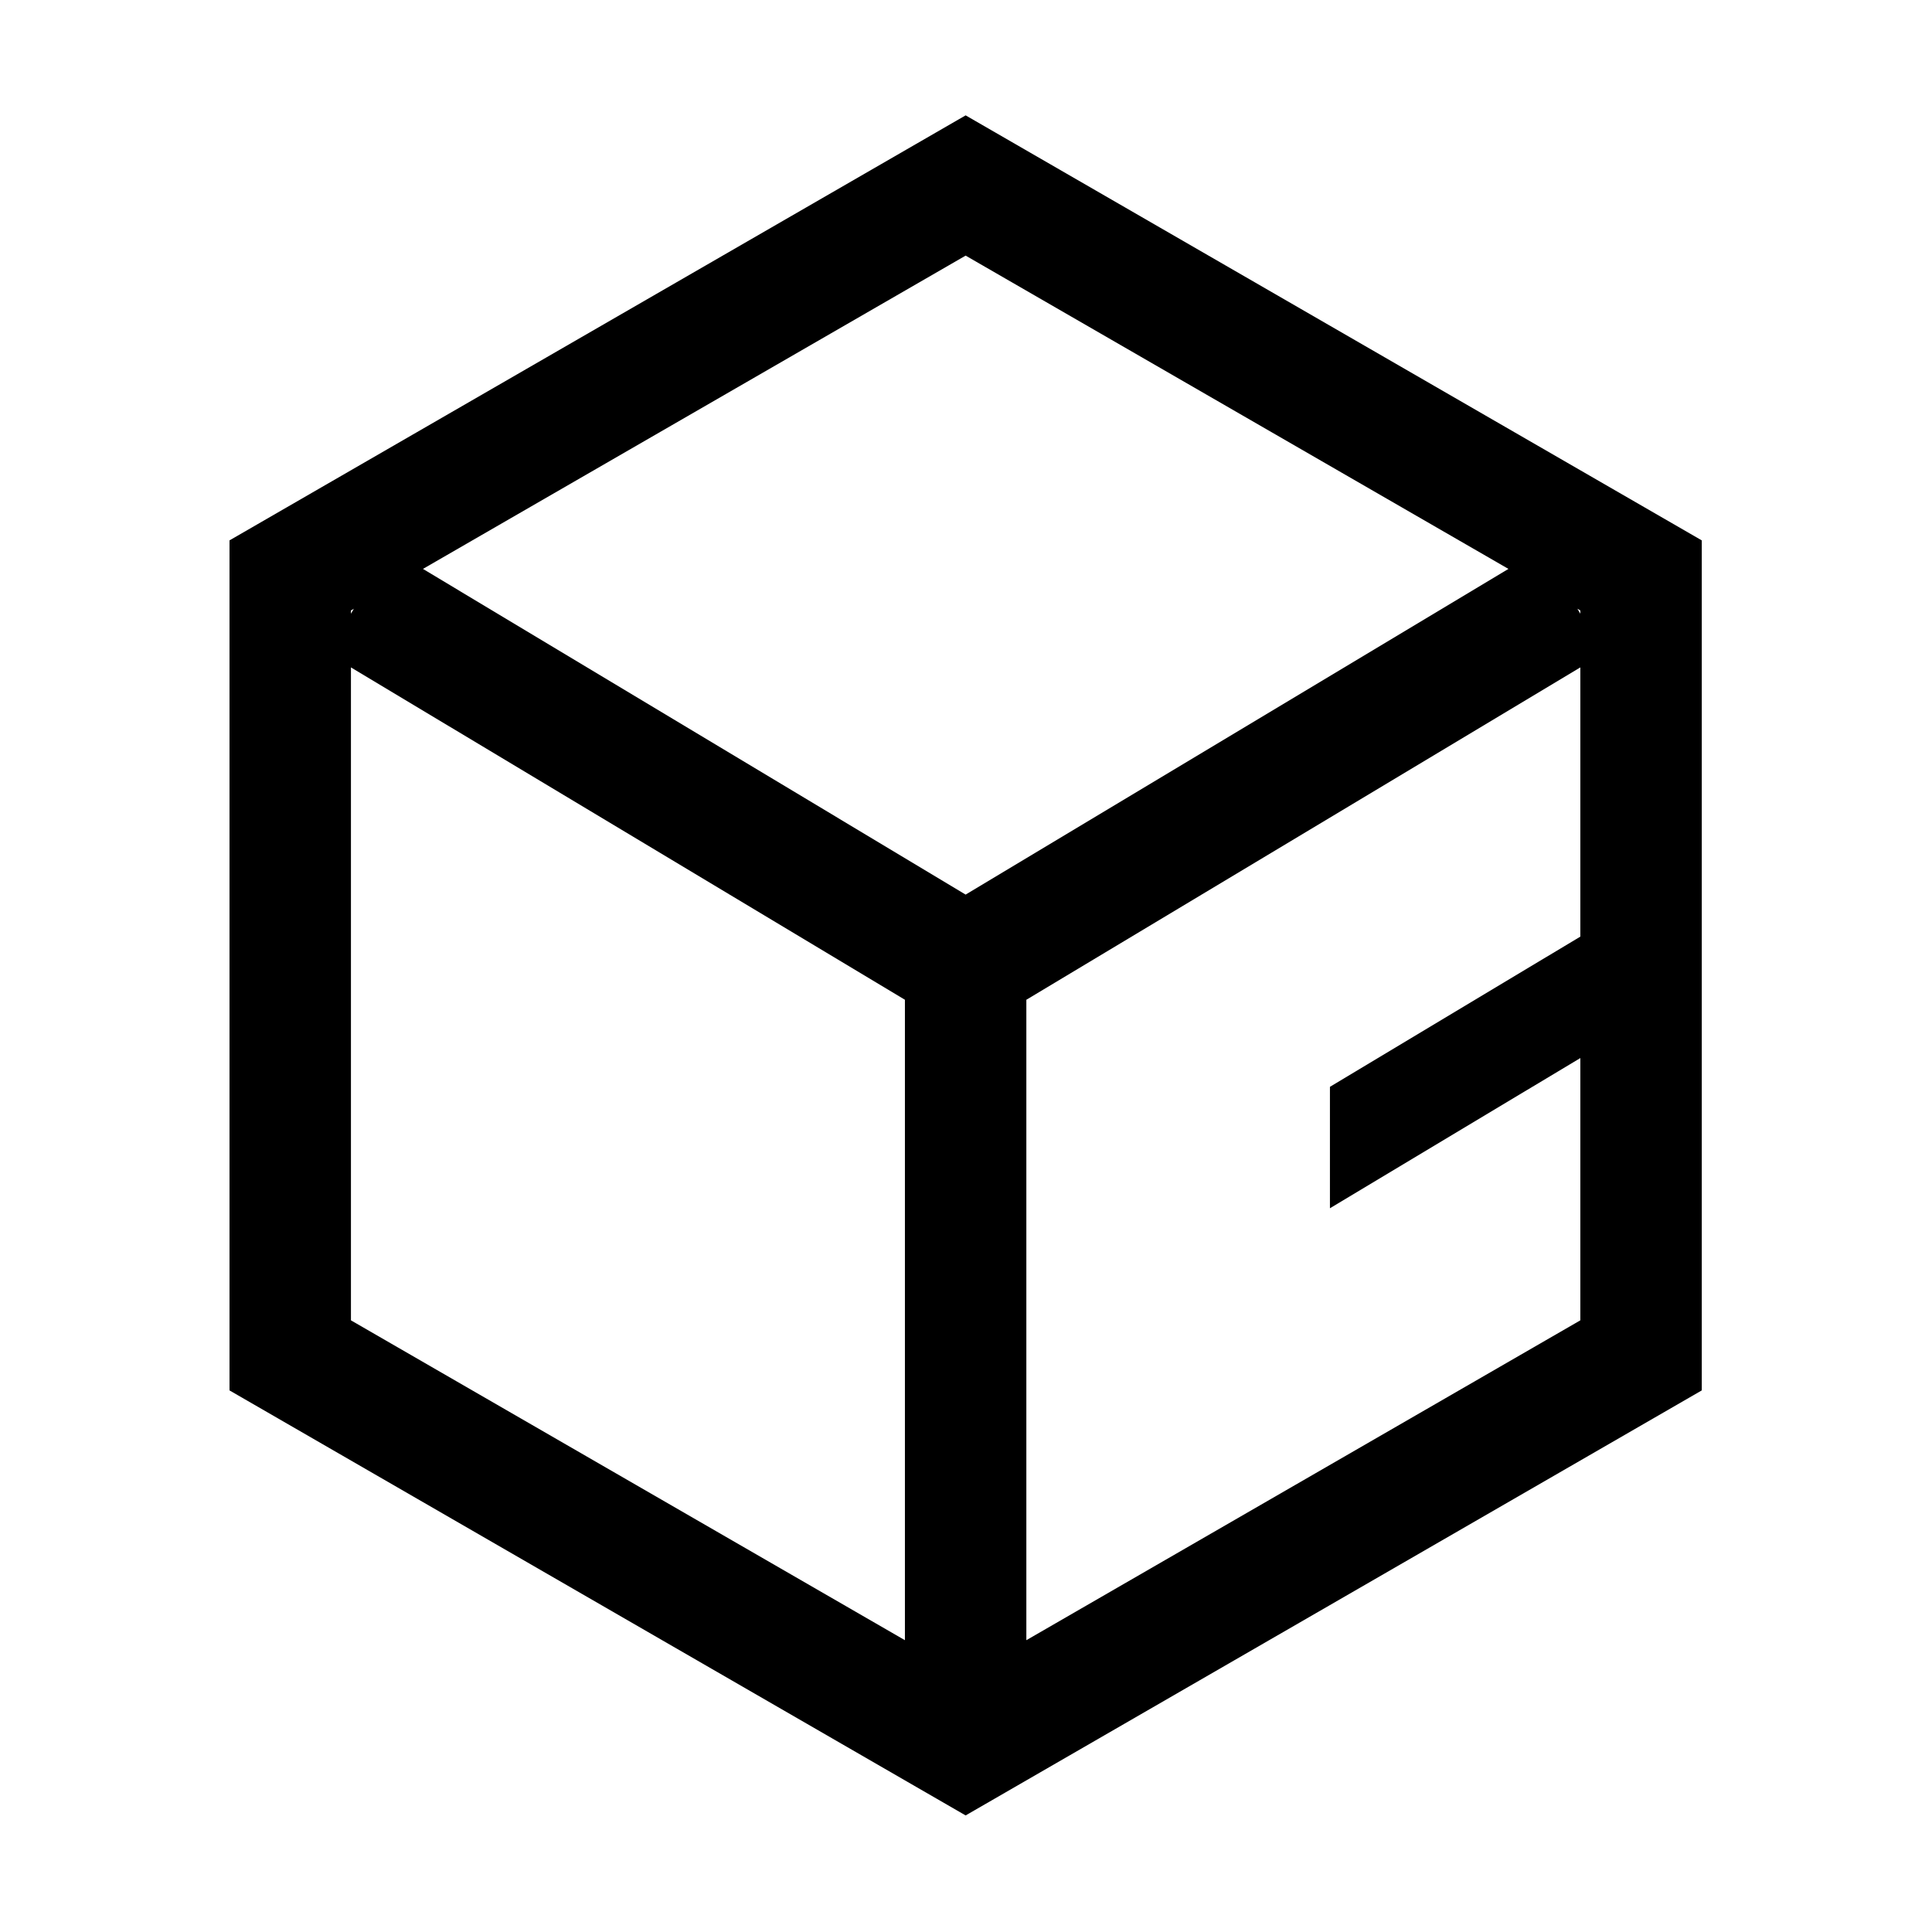
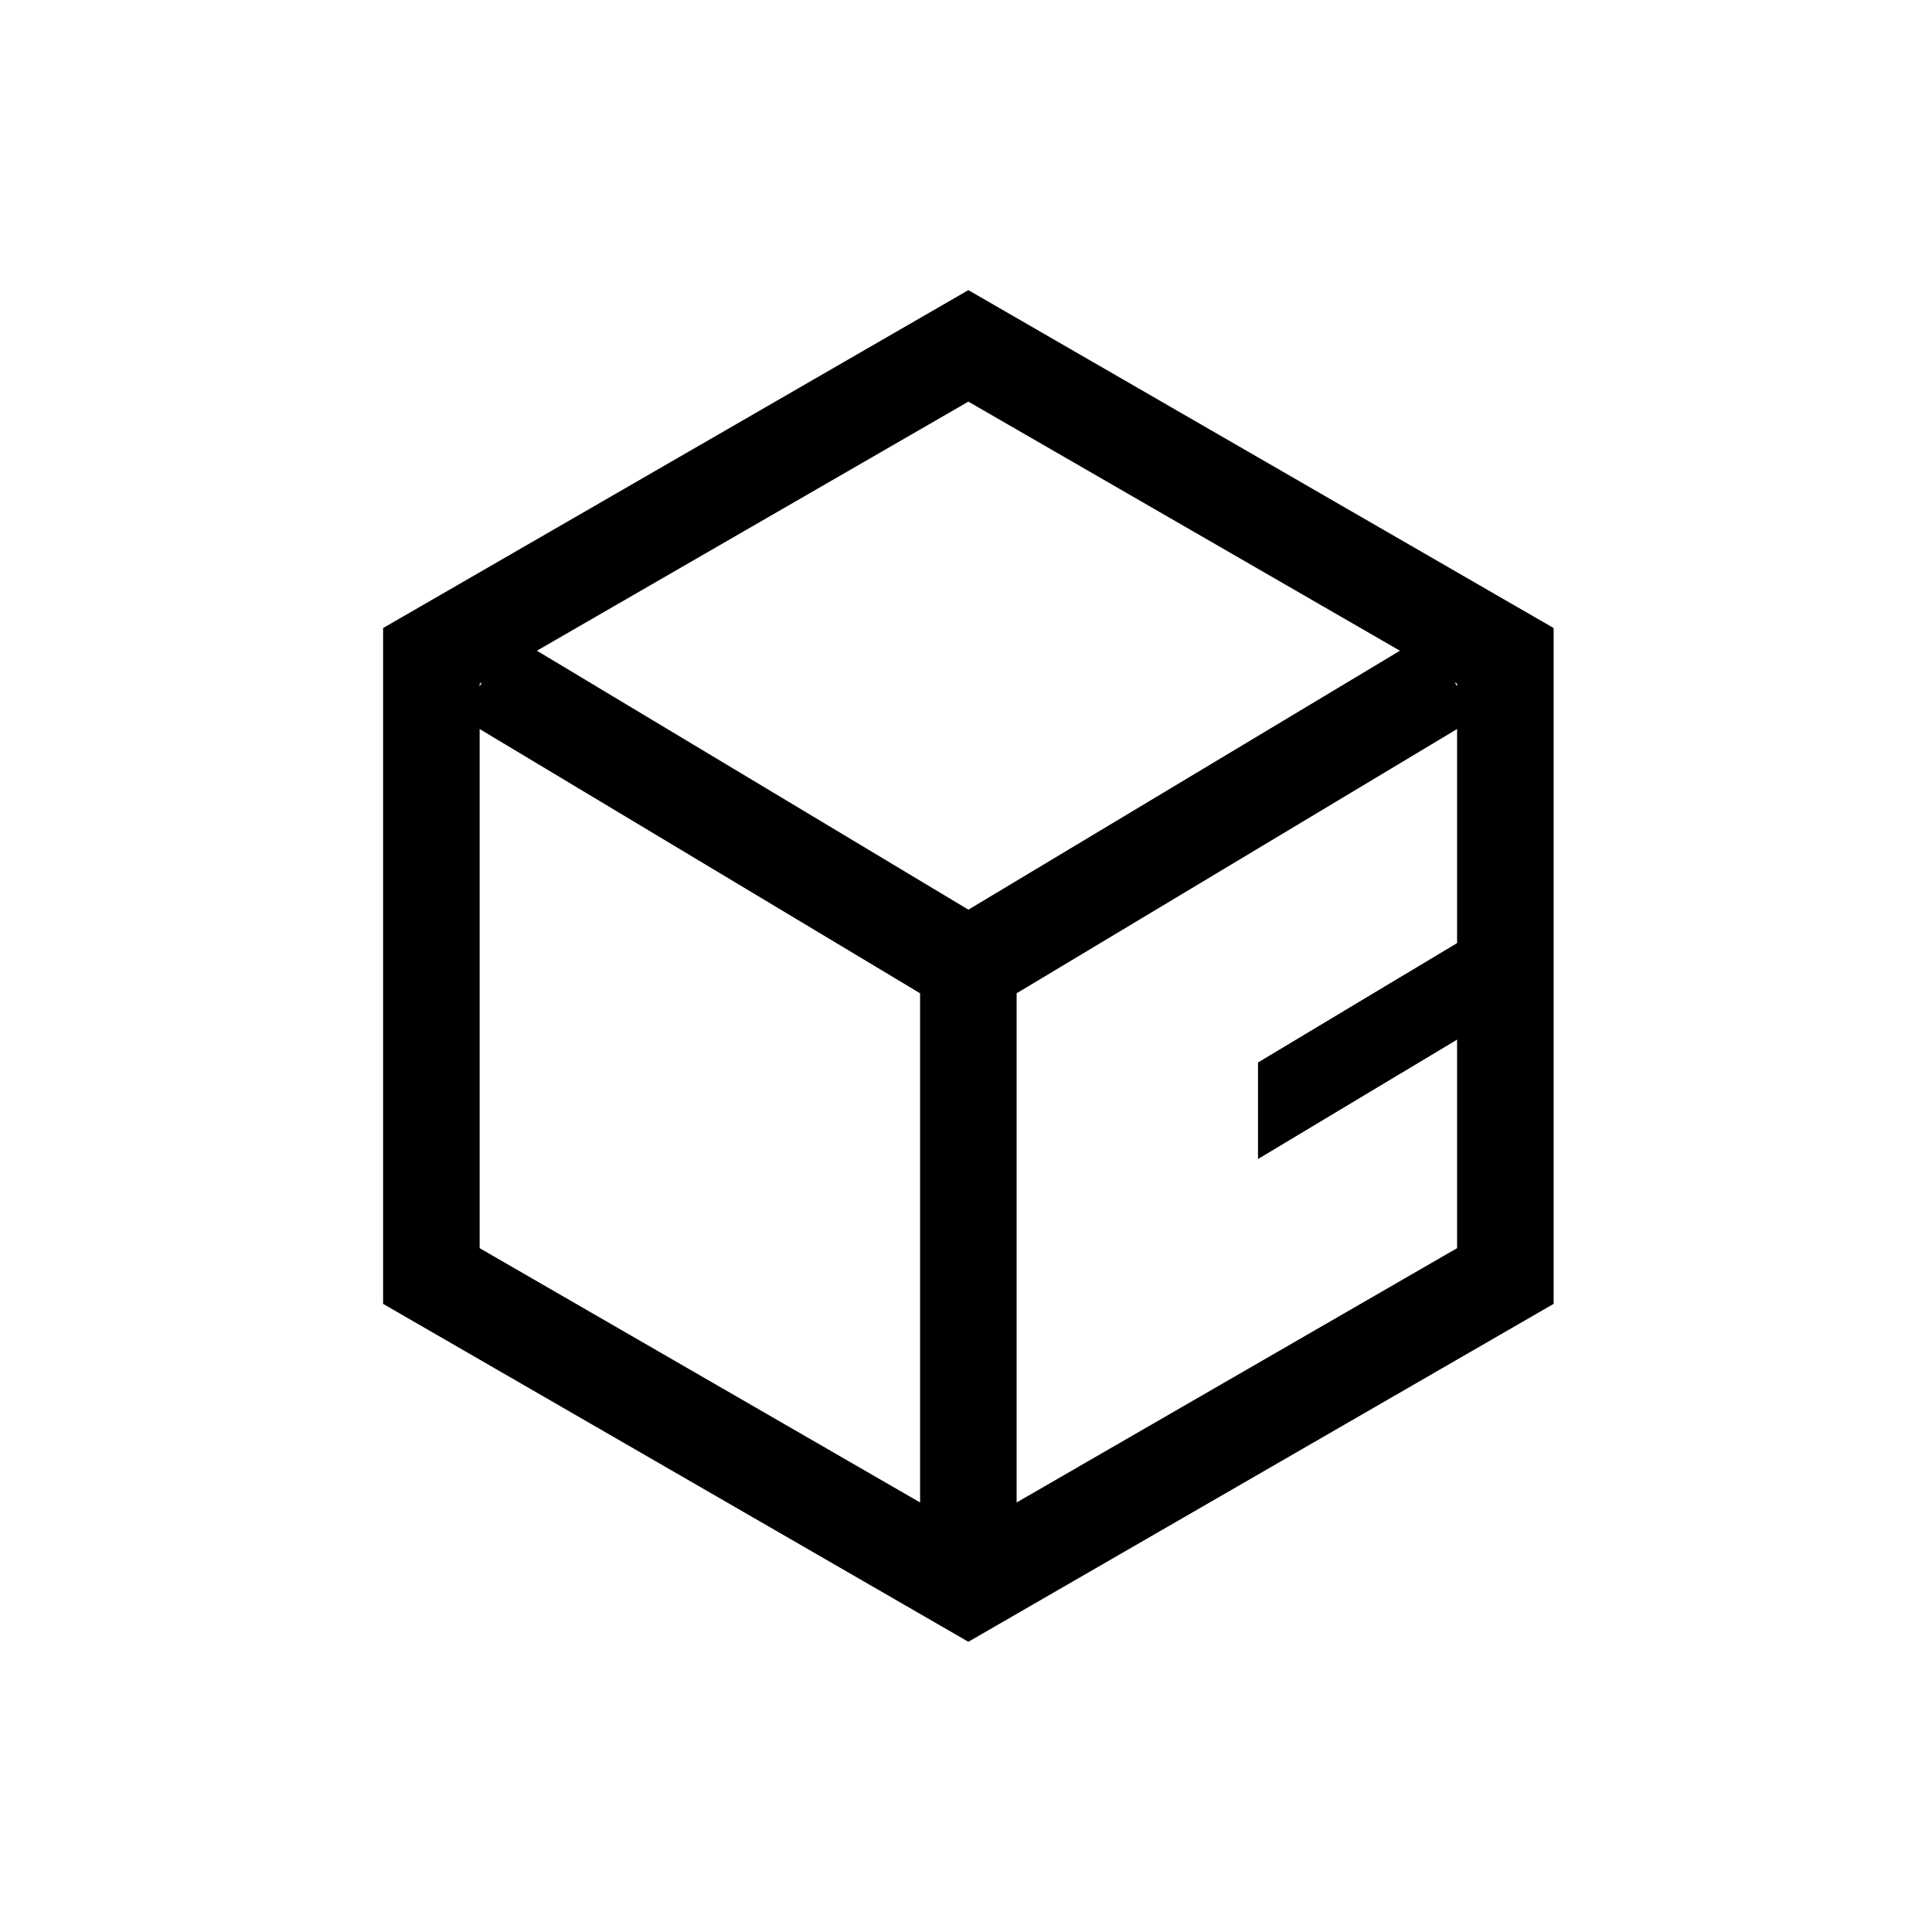
- <svg xmlns="http://www.w3.org/2000/svg" fill="none" version="1.1" width="1em" height="1em" viewBox="2.11 2.05 15.91 15.91">
+ <svg xmlns="http://www.w3.org/2000/svg" fill="none" version="1.1" width="1em" height="1em" viewBox="0.032 -0.005 20.011 20.011">
  <path d="M10.062,3L16.124,6.5L16.124,13.5L10.062,17L4,13.5L4,6.5L10.062,3ZM5.593,6.735L10.062,9.417L14.532,6.735L10.062,4.155L5.593,6.735ZM5,7.077L5,7.104L5.024,7.063L5,7.077ZM15.124,7.077L15.1,7.063L15.124,7.104L15.124,7.077ZM5,7.546L5,12.923L9.562,15.557L9.562,10.283L5,7.546ZM10.562,15.557L15.124,12.923L15.124,10.763L13.062,12L13.062,11L15.124,9.763L15.124,7.546L10.562,10.283L10.562,15.557Z" fill="currentColor" fill-opacity="1" />
</svg>
